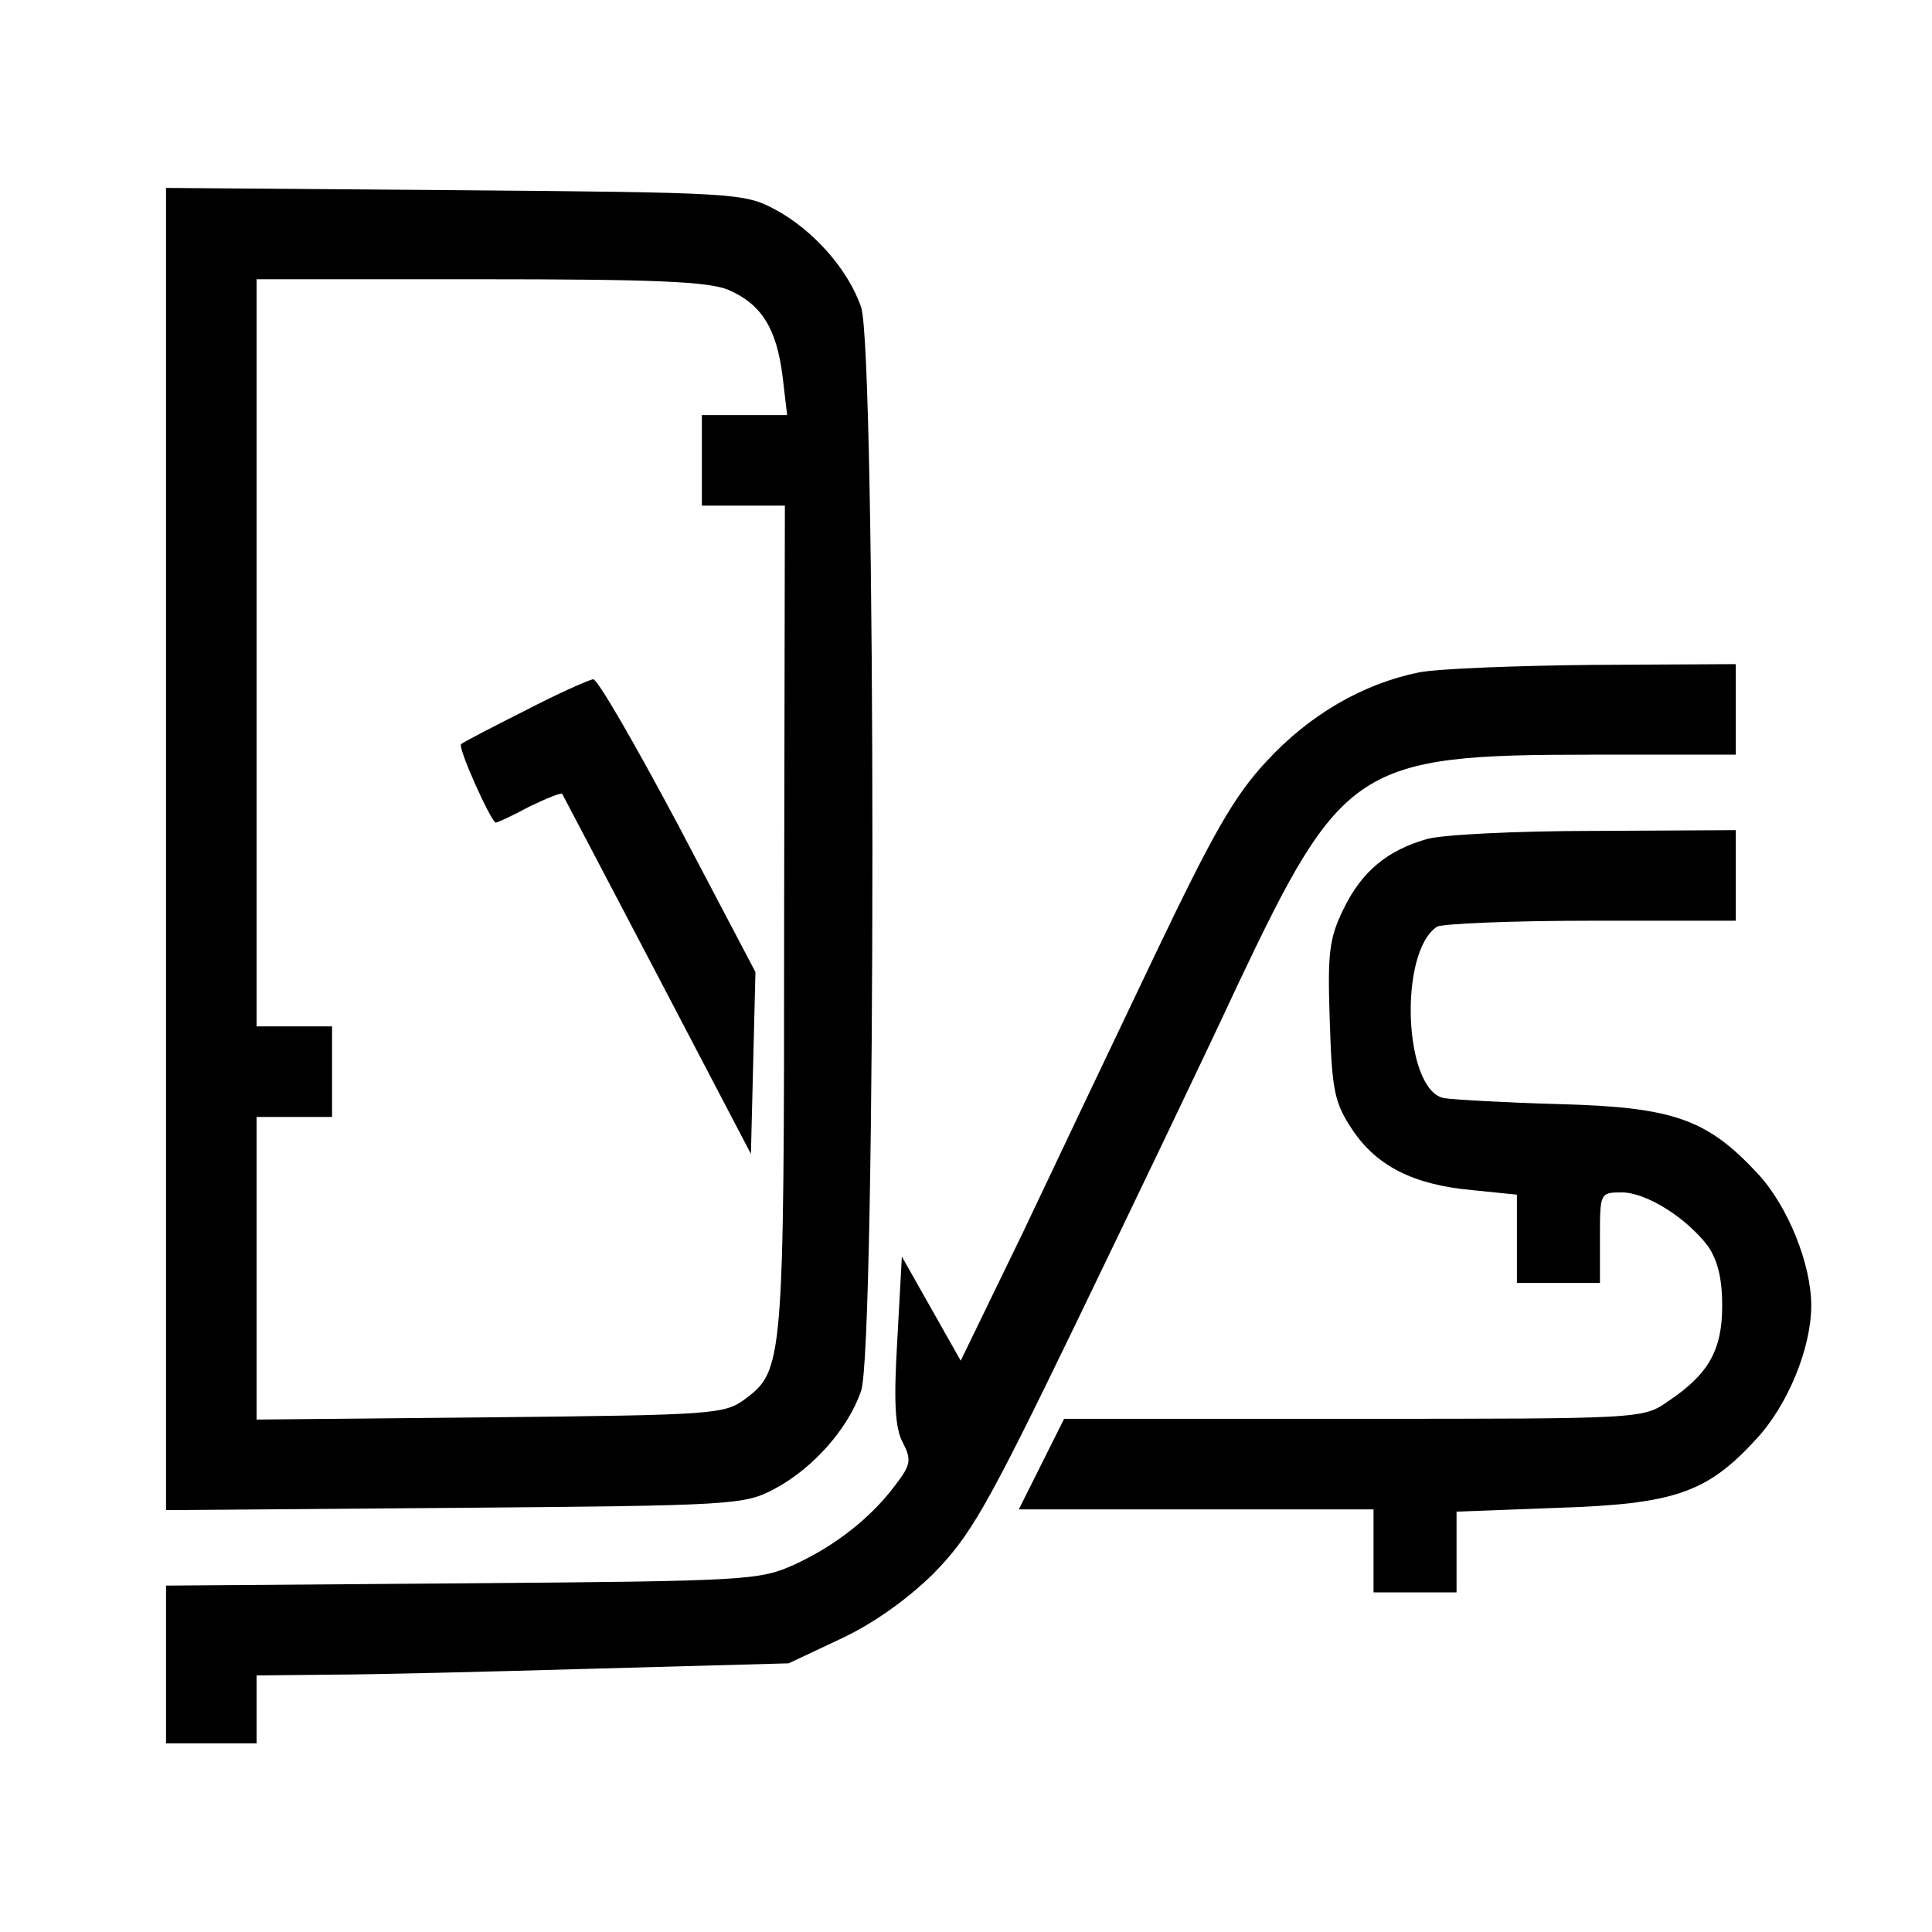
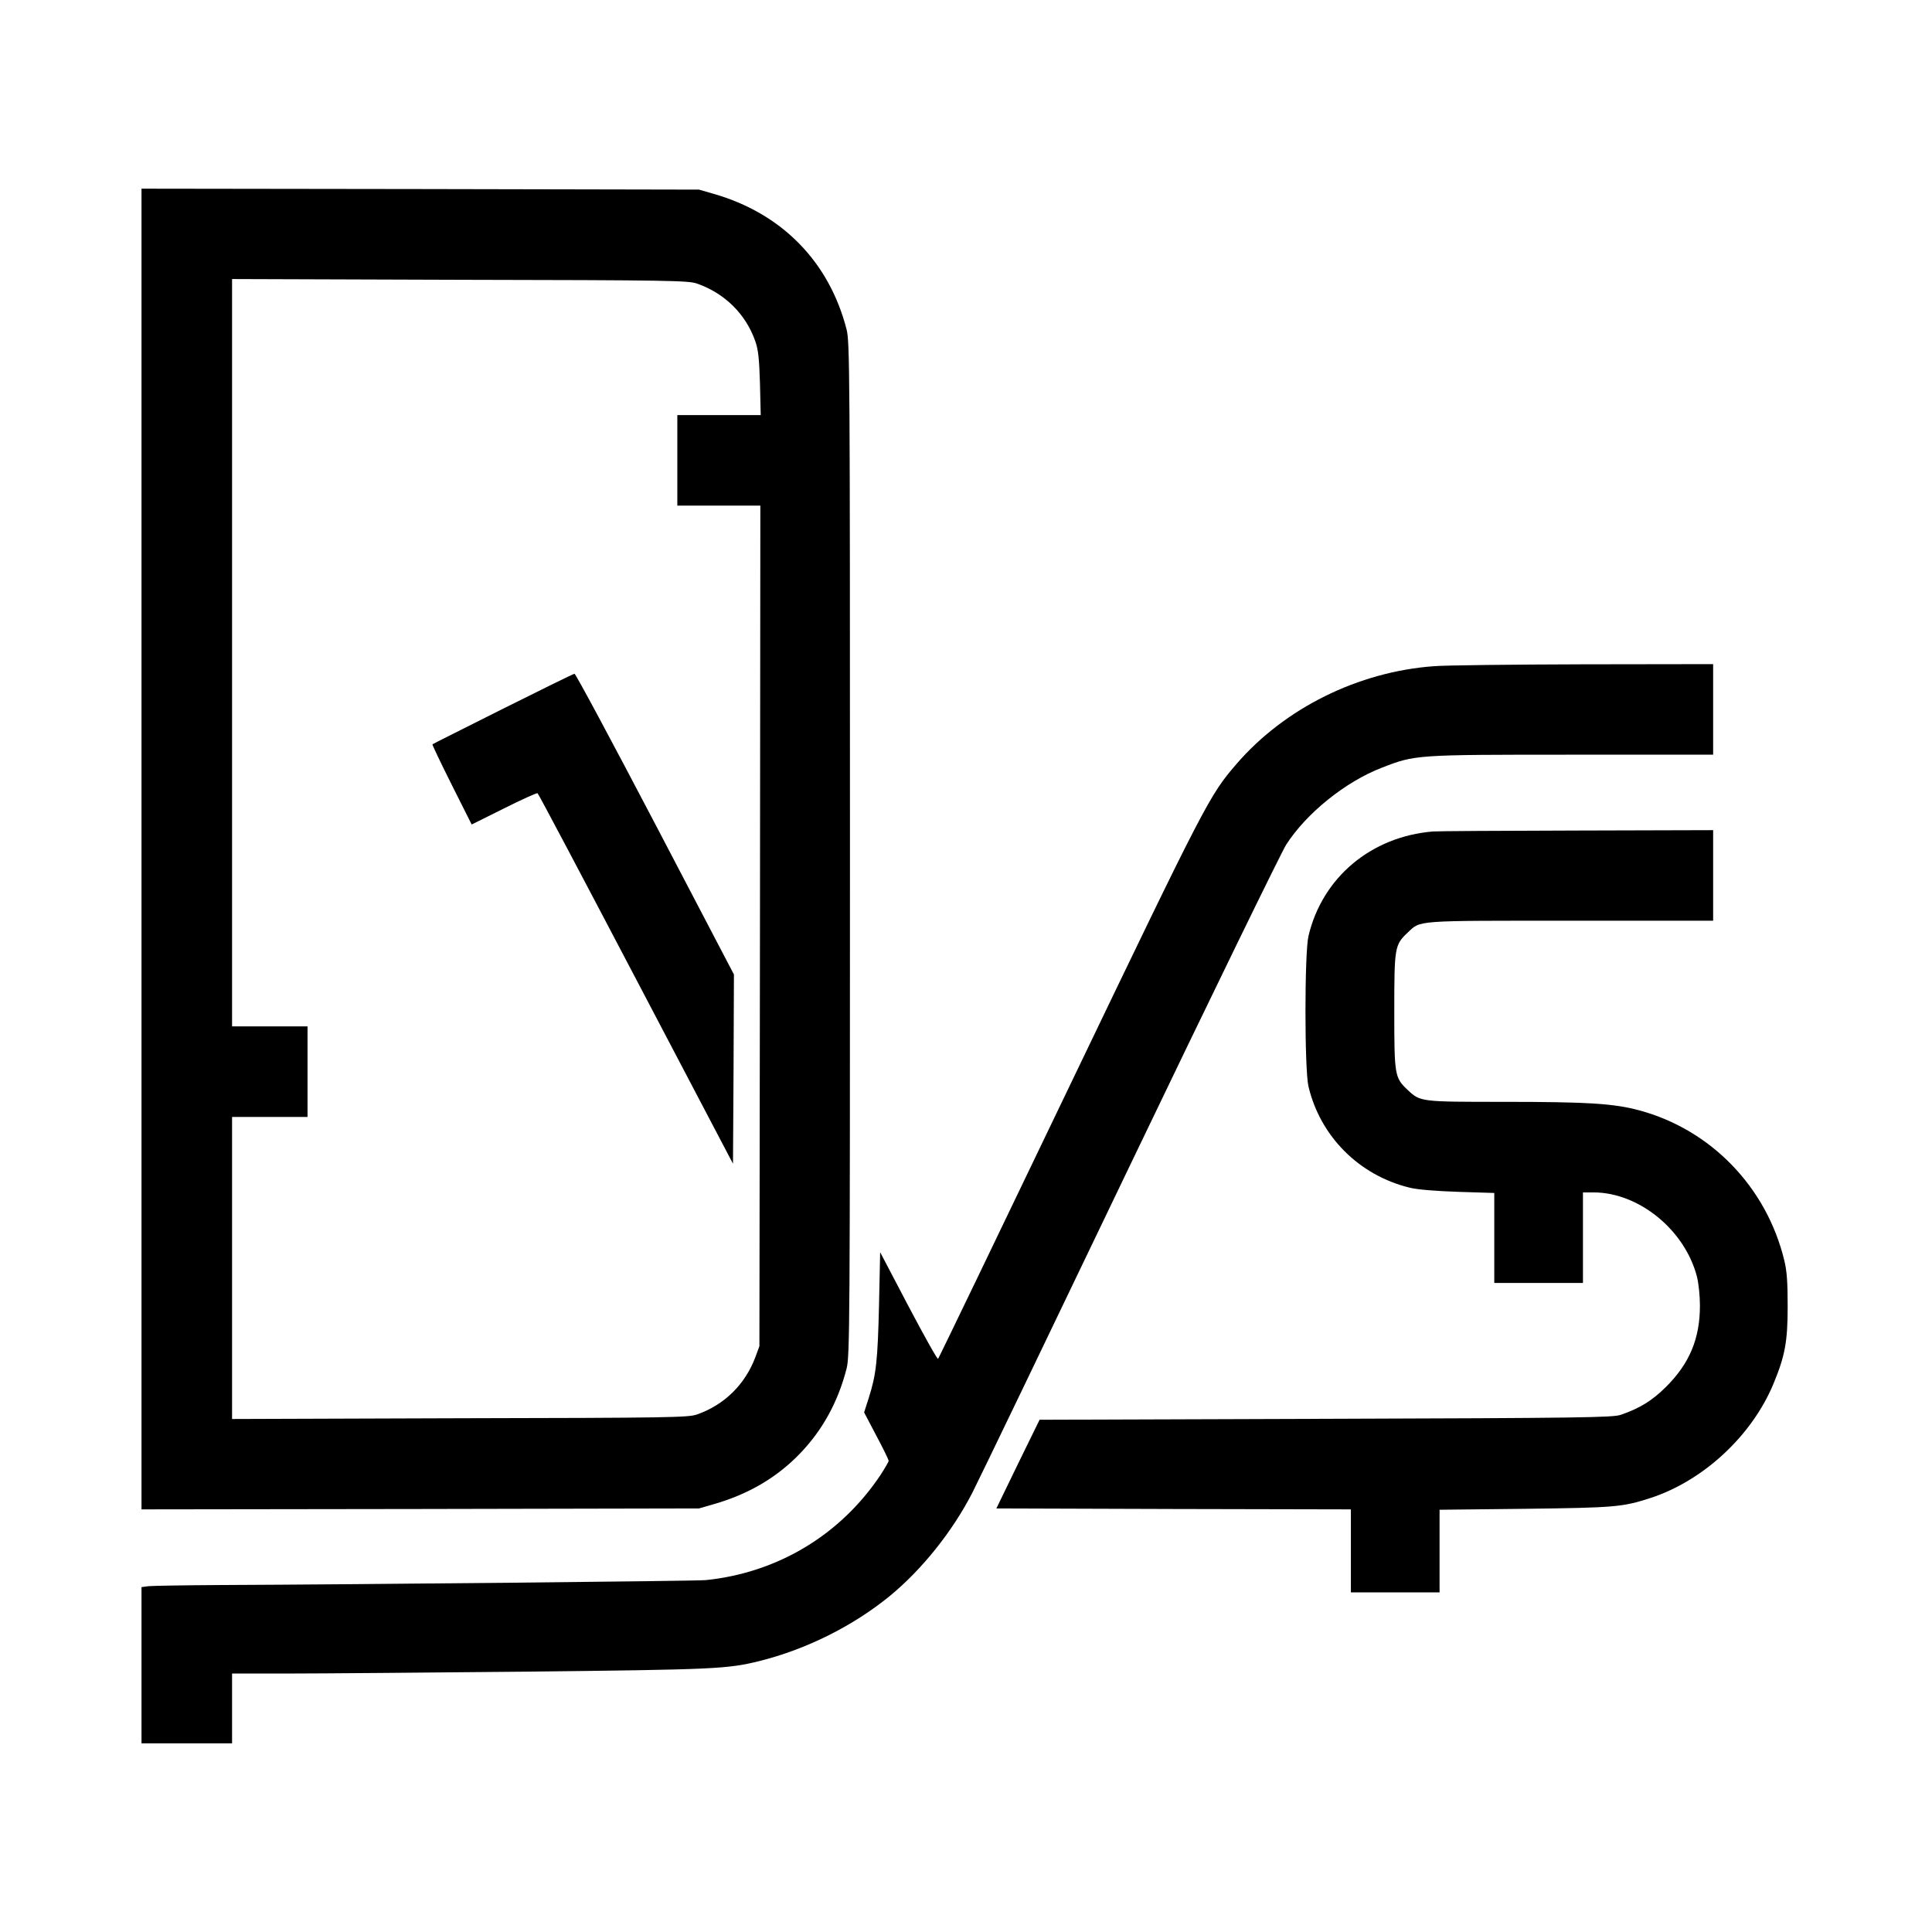
- <svg xmlns="http://www.w3.org/2000/svg" version="1.0" width="256pt" height="256pt" viewBox="0 0 256 256" preserveAspectRatio="xMidYMid meet">
-   <g transform="translate(0,256) scale(0.1,-0.1)" fill="#000000" stroke="none">
-     <path d="M220 1435 l0 -876 383 3 c371 3 383 4 423 25 51 27 98 80 115 130 20 56 20 1380 0 1436 -17 50 -64 103 -115 130 -40 21 -52 22 -423 25 l-383 3 0 -876z m745 741 c44 -19 64 -51 72 -115 l6 -51 -57 0 -56 0 0 -60 0 -60 55 0 55 0 -1 -547 c0 -590 -1 -599 -52 -637 -27 -20 -42 -21 -338 -24 l-309 -3 0 201 0 200 50 0 50 0 0 60 0 60 -50 0 -50 0 0 495 0 495 295 0 c232 0 303 -3 330 -14z" />
-     <path d="M695 1618 c-44 -22 -82 -42 -84 -44 -5 -4 40 -104 46 -104 2 0 22 9 44 21 23 11 42 19 44 17 1 -2 58 -110 126 -240 l124 -237 3 120 3 121 -102 194 c-57 107 -107 194 -113 194 -6 -1 -47 -19 -91 -42z" />
-     <path d="M1880 1669 c-74 -15 -145 -56 -202 -118 -43 -46 -71 -96 -148 -257 -52 -109 -131 -275 -175 -368 l-82 -169 -39 69 -39 69 -6 -110 c-5 -83 -3 -117 7 -136 12 -23 11 -30 -9 -56 -32 -43 -78 -80 -134 -106 -47 -21 -59 -22 -440 -25 l-393 -3 0 -105 0 -104 60 0 60 0 0 45 0 45 98 1 c53 0 212 4 352 8 l255 7 68 32 c43 20 87 51 123 86 49 50 70 85 188 329 72 149 170 353 216 452 138 291 159 305 467 305 l193 0 0 60 0 60 -187 -1 c-104 -1 -208 -5 -233 -10z" />
-     <path d="M1890 1448 c-52 -15 -86 -43 -110 -93 -19 -39 -21 -58 -18 -148 3 -92 6 -108 30 -144 32 -48 81 -73 159 -80 l59 -6 0 -58 0 -59 55 0 55 0 0 60 c0 59 0 60 29 60 32 0 85 -33 114 -71 13 -19 19 -43 19 -79 0 -59 -18 -91 -72 -127 -33 -23 -35 -23 -416 -23 l-384 0 -30 -60 -30 -60 235 0 235 0 0 -55 0 -55 55 0 55 0 0 54 0 53 133 5 c156 5 199 20 264 91 42 45 73 121 73 177 0 55 -31 132 -71 175 -67 72 -111 88 -263 92 -72 2 -141 6 -153 8 -53 11 -60 193 -9 227 6 4 98 8 204 8 l192 0 0 60 0 60 -187 -1 c-104 0 -204 -5 -223 -11z" />
+ <svg xmlns="http://www.w3.org/2000/svg" version="1.0" width="1024pt" height="1024pt" viewBox="0 0 1024 1024" preserveAspectRatio="xMidYMid meet">
+   <g transform="translate(0,1024) scale(0.1,-0.1)" fill="#000000" stroke="none">
+     <path d="M750 5740 l0 -3500 1478 2 1477 3 76 22 c186 53 337 142 460 270 120 125 201 274 246 449 17 65 18 223 18 2754 0 2531 -1 2689 -18 2754 -92 359 -344 616 -706 719 l-76 22 -1477 3 -1478 2 0 -3500z m2944 2997 c147 -51 259 -162 309 -305 16 -45 21 -93 25 -224 l4 -168 -221 0 -221 0 0 -240 0 -240 220 0 220 0 -2 -2227 -3 -2228 -21 -57 c-54 -145 -164 -254 -310 -305 -45 -16 -144 -18 -1256 -20 l-1208 -4 0 801 0 800 200 0 200 0 0 240 0 240 -200 0 -200 0 0 1980 0 1981 1208 -4 c1112 -2 1211 -4 1256 -20z" />
+     <path d="M2665 6483 c-203 -102 -371 -186 -373 -188 -2 -2 44 -98 102 -214 l106 -211 171 85 c93 47 174 83 178 81 5 -3 239 -446 522 -985 l514 -979 3 502 2 501 -417 797 c-230 439 -422 797 -428 797 -5 0 -176 -84 -380 -186z" />
+     <path d="M7600 6709 c-401 -29 -792 -223 -1047 -519 -143 -166 -161 -201 -884 -1706 -380 -792 -693 -1442 -697 -1446 -4 -4 -74 122 -157 279 l-150 286 -6 -279 c-7 -297 -15 -369 -54 -492 l-25 -78 65 -124 c36 -67 65 -127 65 -133 0 -5 -20 -39 -44 -76 -212 -317 -545 -517 -926 -556 -52 -5 -1840 -23 -2570 -26 -190 -1 -362 -4 -382 -6 l-38 -5 0 -414 0 -414 240 0 240 0 0 185 0 185 308 0 c169 0 737 5 1262 10 987 11 1055 14 1225 56 248 62 495 185 690 344 171 140 334 344 439 549 30 58 406 839 835 1734 430 896 803 1661 828 1700 108 168 315 334 507 408 177 69 178 69 1009 69 l747 0 0 240 0 240 -687 -1 c-379 -1 -735 -5 -793 -10z" />
+     <path d="M7595 5833 c-328 -27 -587 -244 -660 -555 -21 -91 -21 -705 0 -796 63 -266 269 -472 537 -537 39 -10 137 -18 256 -22 l192 -6 0 -239 0 -238 235 0 235 0 0 240 0 240 56 0 c240 0 484 -199 548 -446 9 -35 16 -102 16 -154 0 -175 -55 -306 -179 -430 -75 -74 -137 -113 -241 -149 -40 -14 -211 -17 -1563 -21 l-1517 -5 -115 -235 -114 -235 940 -3 939 -2 0 -220 0 -220 235 0 235 0 0 219 0 219 453 5 c477 6 517 9 667 58 280 92 535 330 649 603 62 149 76 225 76 411 0 130 -4 188 -18 245 -94 388 -389 693 -769 795 -133 36 -271 45 -721 45 -438 0 -439 0 -506 63 -69 65 -71 77 -71 417 0 340 2 352 71 417 70 66 31 63 864 63 l755 0 0 240 0 240 -722 -2 c-398 -1 -741 -3 -763 -5z" />
  </g>
</svg>
